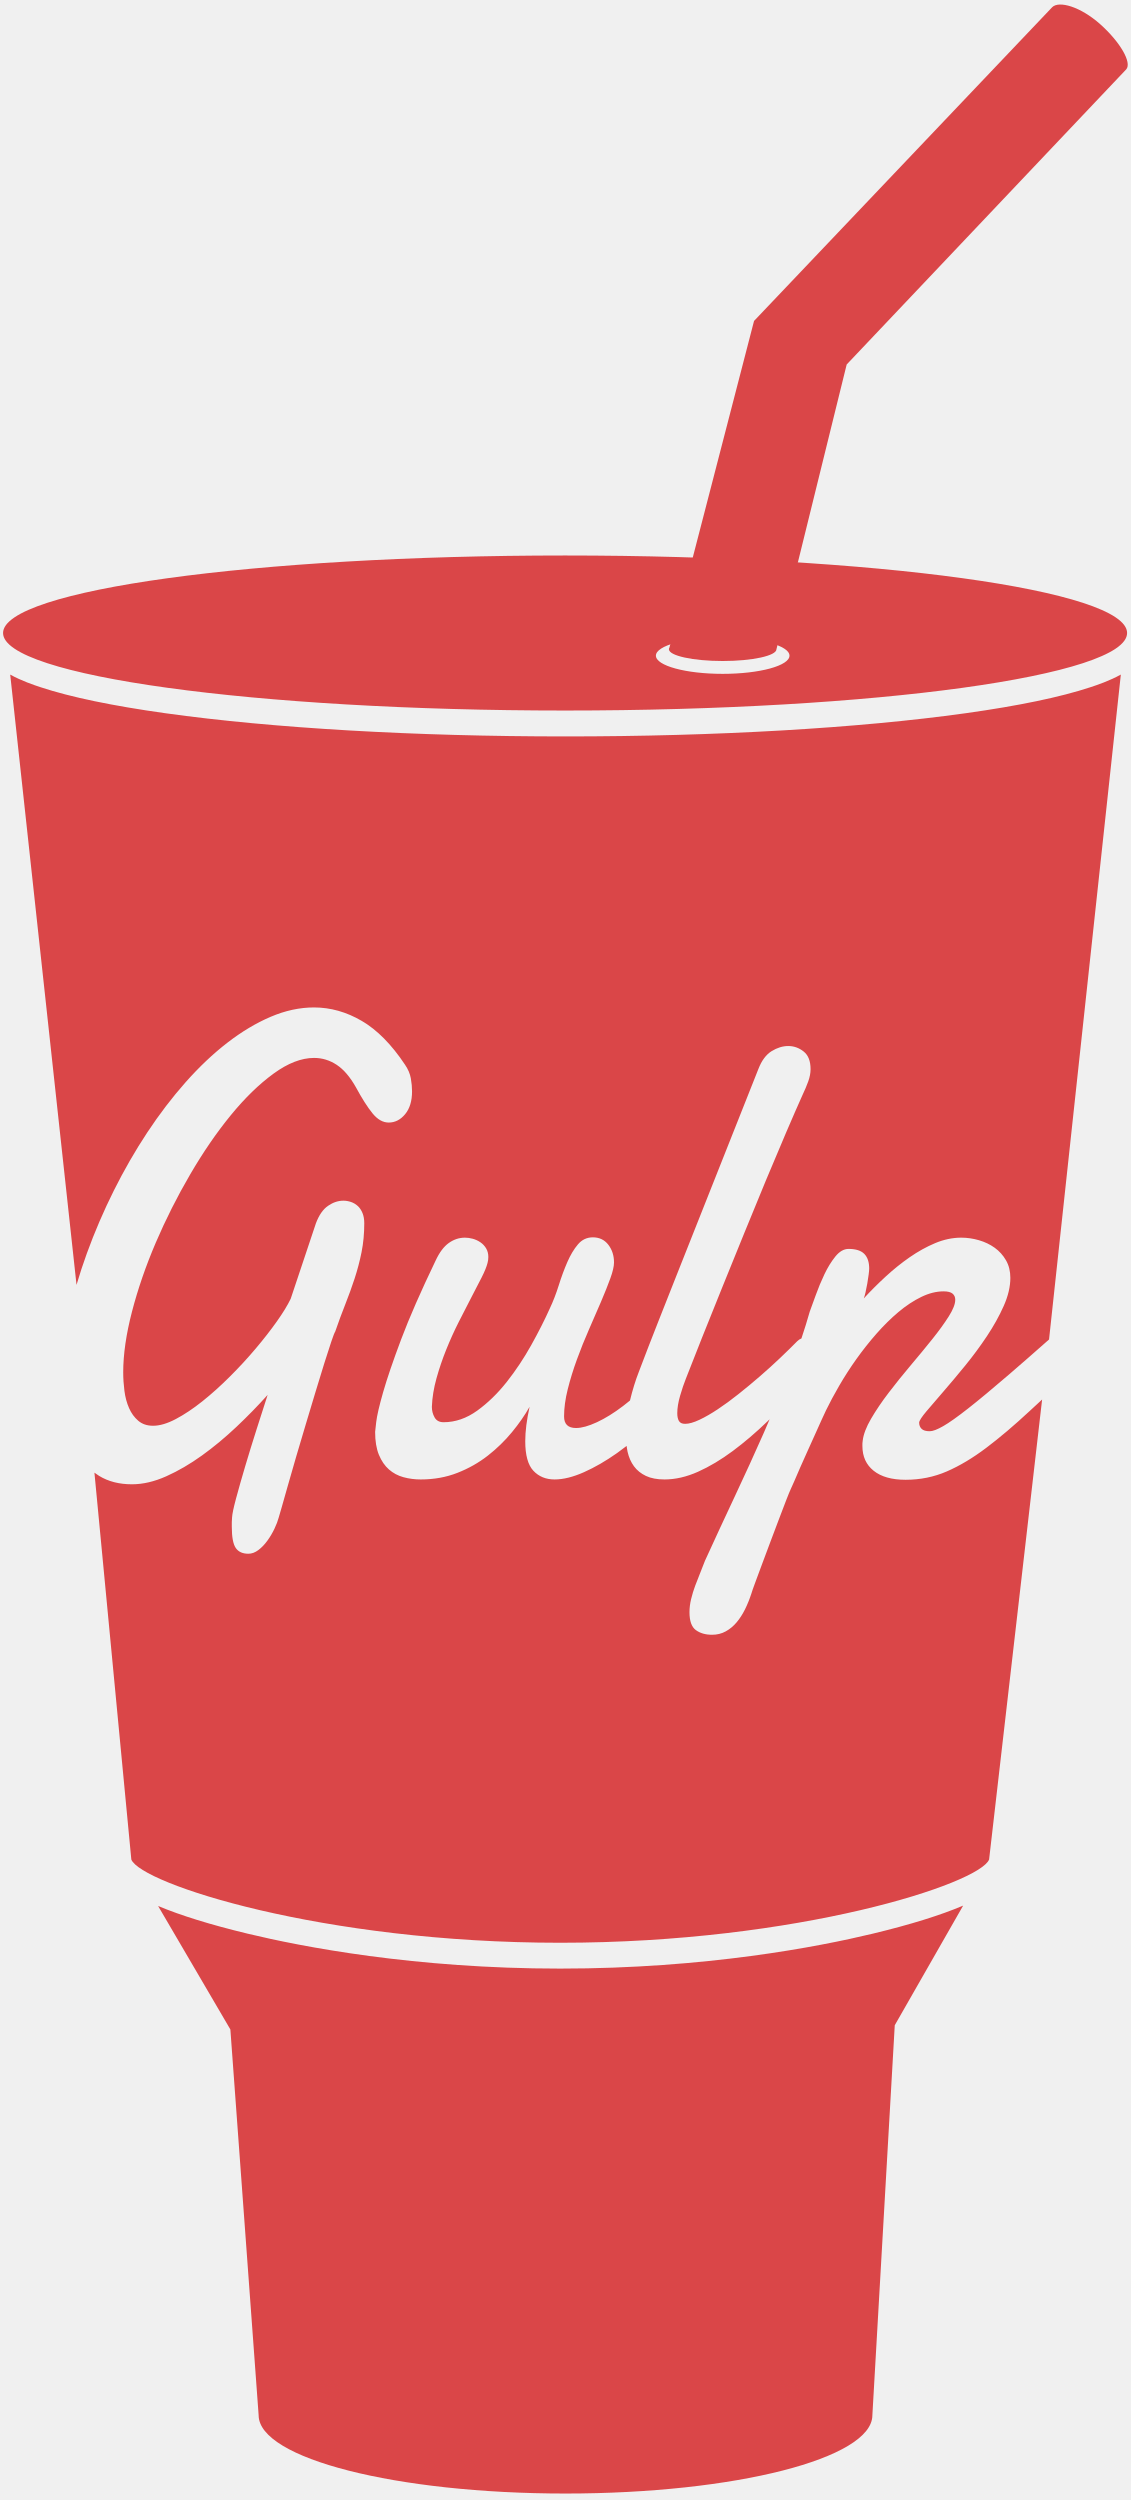
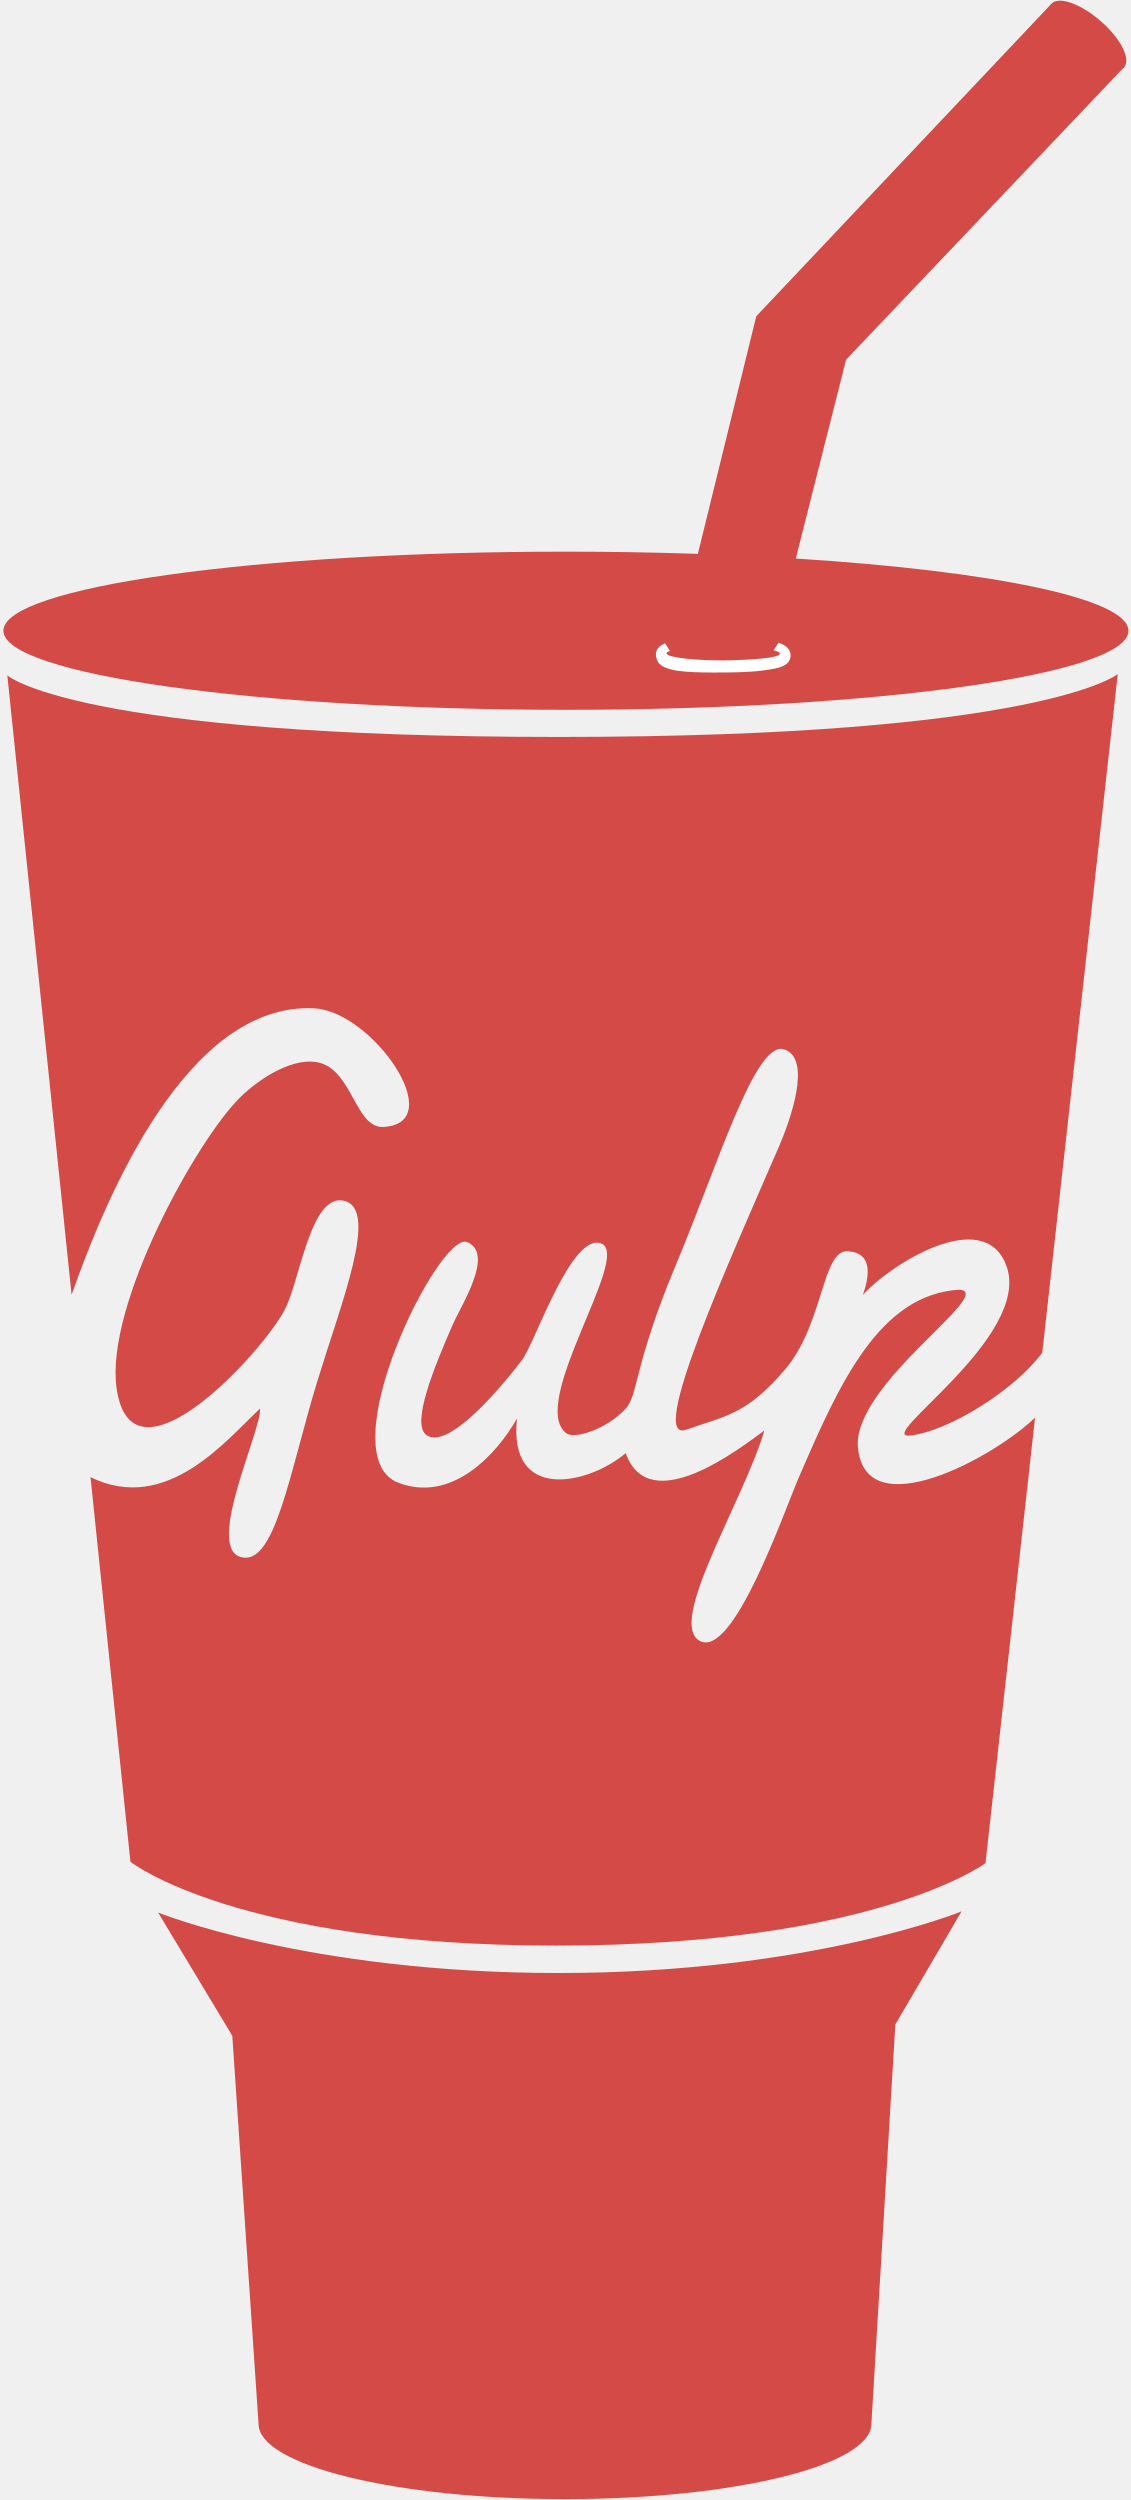
- <svg xmlns="http://www.w3.org/2000/svg" width="175px" height="387px" viewBox="0 0 175 387" version="1.1">
-   <defs />
-   <g id="Page-1" stroke="none" stroke-width="1" fill="none" fill-rule="evenodd">
-     <g id="gulp" fill="#DA4648">
-       <g id="Gulp-Logo" transform="translate(0, 1)">
-         <path d="M86.72,303.739 C64.146,303.739 46.703,300.348 38.315,298.327 C32.579,296.945 27.973,295.515 24.474,294.046 L35.661,313.159 L40.037,372.878 C40.037,379.573 61.305,385 87.54,385 C113.775,385 135.043,379.573 135.043,372.878 L138.508,312.509 L149.093,293.99 C145.579,295.479 140.932,296.928 135.124,298.327 C126.736,300.348 109.293,303.739 86.72,303.739 Z M149.456,109.411 C132.888,111.725 110.899,113 87.54,113 C64.181,113 42.192,111.725 25.624,109.411 C17.417,108.265 10.924,106.913 6.325,105.395 C5.228,105.032 3.369,104.413 1.58,103.427 L11.845,197.9 C12.322,196.273 12.853,194.648 13.442,193.029 C14.647,189.711 16.041,186.467 17.623,183.298 C19.206,180.13 20.929,177.135 22.792,174.314 C24.654,171.494 26.637,168.897 28.738,166.524 C30.84,164.152 32.996,162.112 35.21,160.402 C37.423,158.694 39.657,157.358 41.912,156.396 C44.168,155.434 46.402,154.952 48.615,154.952 C51.164,154.952 53.63,155.649 56.012,157.043 C58.393,158.436 60.619,160.693 62.693,163.812 C63.169,164.509 63.471,165.214 63.596,165.927 C63.723,166.641 63.785,167.313 63.785,167.943 C63.785,169.436 63.428,170.615 62.714,171.477 C62,172.34 61.152,172.771 60.172,172.771 C59.274,172.771 58.441,172.298 57.671,171.353 C56.9,170.407 56.039,169.055 55.086,167.296 C54.189,165.703 53.202,164.551 52.124,163.837 C51.045,163.124 49.876,162.767 48.615,162.767 C46.654,162.767 44.56,163.58 42.333,165.206 C40.105,166.831 37.899,168.98 35.715,171.651 C33.529,174.323 31.435,177.375 29.432,180.81 C27.429,184.244 25.656,187.761 24.115,191.361 C22.574,194.963 21.35,198.514 20.439,202.014 C19.528,205.514 19.073,208.658 19.073,211.445 C19.073,212.375 19.137,213.33 19.262,214.307 C19.389,215.287 19.626,216.174 19.977,216.971 C20.326,217.768 20.803,218.422 21.405,218.935 C22.008,219.451 22.771,219.707 23.695,219.707 C24.732,219.707 25.908,219.359 27.226,218.662 C28.542,217.967 29.908,217.053 31.322,215.926 C32.737,214.797 34.159,213.52 35.588,212.092 C37.018,210.666 38.348,209.223 39.58,207.762 C40.812,206.303 41.905,204.9 42.857,203.557 C43.81,202.213 44.524,201.043 45.001,200.047 L48.909,188.35 C49.385,187.09 50.008,186.194 50.779,185.663 C51.549,185.132 52.341,184.866 53.154,184.866 C53.545,184.866 53.937,184.933 54.33,185.065 C54.723,185.198 55.072,185.406 55.381,185.687 C55.689,185.97 55.934,186.334 56.116,186.783 C56.298,187.23 56.389,187.753 56.389,188.35 C56.389,189.943 56.249,191.435 55.969,192.83 C55.689,194.225 55.332,195.584 54.897,196.912 C54.463,198.238 53.979,199.574 53.447,200.918 C52.915,202.262 52.396,203.664 51.893,205.125 C51.781,205.291 51.578,205.812 51.283,206.691 C50.989,207.572 50.633,208.676 50.212,210.002 C49.792,211.33 49.336,212.814 48.846,214.457 C48.355,216.1 47.852,217.775 47.334,219.484 C46.815,221.193 46.318,222.869 45.842,224.512 C45.365,226.154 44.937,227.639 44.56,228.967 C44.182,230.293 43.867,231.404 43.614,232.301 C43.362,233.197 43.208,233.727 43.152,233.895 C43.012,234.424 42.787,235.014 42.48,235.66 C42.172,236.307 41.808,236.922 41.387,237.502 C40.967,238.082 40.505,238.565 40,238.945 C39.496,239.326 38.978,239.518 38.445,239.518 C37.549,239.518 36.897,239.219 36.492,238.623 C36.085,238.025 35.883,236.93 35.883,235.338 L35.883,234.641 C35.883,234.408 35.896,234.158 35.924,233.895 C35.951,233.363 36.162,232.367 36.555,230.906 C36.947,229.447 37.416,227.797 37.963,225.955 C38.509,224.113 39.098,222.205 39.728,220.23 C40.357,218.256 40.925,216.49 41.43,214.93 C39.943,216.59 38.334,218.24 36.597,219.883 C34.859,221.525 33.08,223.002 31.26,224.312 C29.438,225.623 27.603,226.693 25.755,227.523 C23.906,228.352 22.127,228.768 20.418,228.768 C18.457,228.768 16.769,228.336 15.353,227.473 C15.098,227.316 14.857,227.141 14.617,226.967 L20.329,286.855 C21.816,290.582 49.81,299.739 86.72,299.739 C123.647,299.739 151.652,290.573 153.113,286.849 L161.318,215.647 C160.639,216.27 159.978,216.879 159.346,217.469 C156.992,219.658 154.771,221.541 152.684,223.117 C150.598,224.693 148.559,225.914 146.57,226.775 C144.58,227.639 142.451,228.07 140.182,228.07 C138.053,228.07 136.406,227.605 135.244,226.676 C134.082,225.748 133.5,224.471 133.5,222.844 L133.5,222.471 C133.5,222.355 133.514,222.213 133.543,222.047 C133.654,221.053 134.09,219.906 134.846,218.613 C135.602,217.318 136.512,215.975 137.576,214.582 C138.641,213.188 139.775,211.777 140.98,210.35 C142.185,208.924 143.299,207.572 144.322,206.293 C145.344,205.018 146.191,203.848 146.863,202.785 C147.537,201.723 147.873,200.861 147.873,200.197 C147.873,199.799 147.732,199.484 147.453,199.25 C147.172,199.02 146.709,198.902 146.066,198.902 C144.945,198.902 143.789,199.193 142.6,199.773 C141.408,200.353 140.23,201.135 139.068,202.113 C137.906,203.092 136.771,204.213 135.664,205.473 C134.559,206.734 133.522,208.045 132.555,209.404 C131.588,210.766 130.707,212.135 129.908,213.512 C129.109,214.889 128.43,216.158 127.869,217.318 C127.701,217.684 127.463,218.199 127.154,218.861 C126.846,219.525 126.51,220.273 126.146,221.102 C125.781,221.932 125.396,222.787 124.99,223.664 C124.584,224.545 124.213,225.375 123.877,226.154 C123.541,226.934 123.24,227.629 122.975,228.244 C122.707,228.857 122.518,229.281 122.406,229.514 C122.266,229.812 122.035,230.375 121.713,231.205 C121.391,232.035 121.019,233.006 120.6,234.117 C120.18,235.228 119.738,236.398 119.275,237.627 C118.815,238.853 118.379,240.016 117.973,241.111 C117.566,242.205 117.209,243.168 116.902,243.998 C116.594,244.826 116.396,245.391 116.312,245.69 C116.033,246.553 115.703,247.364 115.326,248.13 C114.947,248.892 114.514,249.564 114.023,250.146 C113.533,250.726 112.973,251.19 112.342,251.538 C111.711,251.888 111.004,252.061 110.221,252.061 C109.211,252.061 108.379,251.819 107.719,251.339 C107.062,250.858 106.732,249.936 106.732,248.577 C106.732,247.913 106.816,247.233 106.984,246.537 C107.152,245.84 107.363,245.15 107.615,244.471 C107.867,243.789 108.127,243.127 108.393,242.48 C108.658,241.832 108.904,241.211 109.127,240.613 C110.641,237.295 112.182,233.969 113.75,230.633 C115.318,227.299 116.824,223.998 118.268,220.729 C118.568,220.047 118.844,219.379 119.137,218.701 C119.049,218.787 118.963,218.877 118.877,218.961 C117.055,220.721 115.242,222.271 113.435,223.615 C111.627,224.959 109.834,226.029 108.057,226.826 C106.277,227.621 104.547,228.02 102.865,228.02 C101.717,228.02 100.758,227.838 99.988,227.473 C99.217,227.107 98.602,226.609 98.139,225.98 C97.676,225.35 97.346,224.603 97.15,223.74 C97.084,223.445 97.043,223.137 97,222.83 C96.508,223.213 96.012,223.586 95.512,223.94 C93.775,225.166 92.066,226.154 90.385,226.9 C88.705,227.647 87.191,228.02 85.848,228.02 C84.502,228.02 83.41,227.572 82.568,226.676 C81.728,225.781 81.309,224.254 81.309,222.098 C81.309,220.57 81.533,218.795 81.98,216.772 C81.252,218.066 80.342,219.377 79.25,220.703 C78.156,222.031 76.91,223.242 75.51,224.338 C74.107,225.432 72.539,226.32 70.803,227 C69.065,227.68 67.174,228.02 65.13,228.02 C64.205,228.02 63.316,227.904 62.461,227.672 C61.606,227.439 60.857,227.041 60.213,226.477 C59.568,225.914 59.051,225.158 58.658,224.213 C58.266,223.268 58.07,222.08 58.07,220.654 C58.07,220.621 58.126,220.115 58.238,219.135 C58.35,218.156 58.707,216.613 59.31,214.506 C59.912,212.4 60.844,209.67 62.103,206.318 C63.365,202.967 65.144,198.902 67.441,194.125 C68.029,192.863 68.709,191.959 69.478,191.412 C70.25,190.864 71.082,190.59 71.978,190.59 C72.371,190.59 72.777,190.649 73.197,190.764 C73.619,190.881 74.01,191.063 74.375,191.312 C74.738,191.561 75.033,191.877 75.258,192.258 C75.48,192.639 75.594,193.078 75.594,193.576 C75.594,193.908 75.551,194.225 75.467,194.521 C75.326,195.088 75.025,195.824 74.565,196.736 C74.102,197.65 73.562,198.695 72.945,199.873 C72.33,201.051 71.678,202.32 70.992,203.682 C70.305,205.041 69.668,206.451 69.08,207.912 C68.492,209.373 67.987,210.857 67.567,212.367 C67.147,213.877 66.908,215.346 66.853,216.772 C66.853,217.369 66.992,217.916 67.273,218.414 C67.553,218.912 68.016,219.16 68.66,219.16 C70.48,219.16 72.217,218.562 73.871,217.369 C75.523,216.174 77.049,214.689 78.451,212.914 C79.852,211.139 81.119,209.23 82.254,207.189 C83.389,205.148 84.334,203.283 85.09,201.59 C85.623,200.463 86.092,199.25 86.498,197.957 C86.904,196.662 87.346,195.469 87.822,194.373 C88.299,193.277 88.844,192.365 89.461,191.635 C90.076,190.906 90.848,190.54 91.771,190.54 C92.781,190.54 93.578,190.922 94.168,191.685 C94.756,192.449 95.049,193.361 95.049,194.422 C95.049,195.019 94.861,195.842 94.482,196.887 C94.103,197.932 93.627,199.127 93.053,200.471 C92.478,201.815 91.855,203.25 91.184,204.775 C90.512,206.303 89.887,207.853 89.315,209.43 C88.738,211.006 88.264,212.549 87.885,214.059 C87.506,215.568 87.318,216.971 87.318,218.264 C87.318,219.459 87.934,220.057 89.166,220.057 C90.035,220.057 91.113,219.758 92.402,219.16 C93.691,218.562 95.043,217.725 96.457,216.646 C96.81,216.377 97.166,216.096 97.519,215.801 C97.914,214.172 98.377,212.666 98.916,211.297 C99.896,208.707 100.891,206.137 101.9,203.582 C102.908,201.027 103.832,198.687 104.674,196.563 L117.406,164.459 C117.91,163.165 118.59,162.252 119.443,161.721 C120.299,161.191 121.16,160.925 122.029,160.925 C122.896,160.925 123.687,161.207 124.402,161.771 C125.117,162.336 125.475,163.248 125.475,164.509 C125.475,165.106 125.355,165.737 125.117,166.4 C124.879,167.064 124.578,167.777 124.213,168.54 C123.514,170.101 122.68,172.008 121.713,174.264 C120.746,176.521 119.709,178.977 118.603,181.631 C117.496,184.286 116.361,187.048 115.199,189.918 C114.037,192.789 112.902,195.584 111.795,198.305 C110.69,201.027 109.652,203.605 108.685,206.045 C107.719,208.484 106.887,210.6 106.185,212.391 C105.877,213.154 105.576,214.043 105.283,215.055 C104.988,216.066 104.842,216.971 104.842,217.768 C104.842,218.264 104.926,218.662 105.094,218.961 C105.262,219.26 105.584,219.41 106.06,219.41 C106.648,219.41 107.383,219.203 108.266,218.787 C109.148,218.373 110.1,217.824 111.123,217.144 C112.147,216.465 113.211,215.685 114.316,214.805 C115.424,213.926 116.523,213.014 117.615,212.068 C118.709,211.121 119.752,210.176 120.746,209.23 C121.74,208.285 122.631,207.414 123.416,206.617 C123.6,206.426 123.82,206.291 124.062,206.19 C124.535,204.777 124.967,203.393 125.348,202.039 C125.572,201.441 125.881,200.596 126.273,199.5 C126.664,198.404 127.113,197.326 127.617,196.264 C128.121,195.203 128.69,194.281 129.318,193.502 C129.949,192.723 130.629,192.332 131.357,192.332 C132.478,192.332 133.291,192.59 133.795,193.103 C134.299,193.619 134.551,194.373 134.551,195.369 C134.551,195.568 134.523,195.883 134.467,196.314 C134.41,196.746 134.342,197.203 134.258,197.684 C134.174,198.164 134.082,198.621 133.984,199.053 C133.885,199.484 133.795,199.799 133.711,199.998 C134.746,198.869 135.867,197.75 137.072,196.639 C138.277,195.527 139.523,194.521 140.812,193.627 C142.102,192.73 143.418,192.002 144.764,191.435 C146.107,190.873 147.453,190.59 148.797,190.59 C149.721,190.59 150.639,190.723 151.549,190.989 C152.459,191.254 153.273,191.644 153.986,192.158 C154.701,192.674 155.283,193.32 155.73,194.1 C156.178,194.879 156.402,195.783 156.402,196.812 C156.402,198.174 156.06,199.625 155.373,201.168 C154.687,202.711 153.826,204.262 152.789,205.82 C151.752,207.381 150.631,208.898 149.428,210.375 C148.223,211.852 147.096,213.195 146.045,214.406 C144.994,215.619 144.111,216.646 143.396,217.492 C142.684,218.34 142.31,218.912 142.283,219.211 C142.283,219.609 142.41,219.932 142.662,220.182 C142.914,220.43 143.334,220.555 143.922,220.555 C144.398,220.555 145.1,220.289 146.023,219.758 C146.947,219.227 148.244,218.307 149.91,216.996 C151.576,215.685 153.693,213.926 156.256,211.719 C158.014,210.207 160.072,208.404 162.391,206.353 L173.505,103.424 C171.715,104.412 169.853,105.032 168.755,105.395 C164.157,106.913 157.664,108.265 149.456,109.411 Z M87.474,84.99 C39.425,84.99 0.474,90.362 0.474,96.99 C0.474,103.618 39.425,108.99 87.474,108.99 C135.523,108.99 174.474,103.618 174.474,96.99 C174.474,90.362 135.523,84.99 87.474,84.99 Z M122.212,100.497 C122.212,102.052 117.583,103.313 111.872,103.313 C106.162,103.313 101.533,102.052 101.533,100.497 C101.533,98.941 106.162,97.68 111.872,97.68 C117.583,97.68 122.212,98.941 122.212,100.497 Z" id="Cup" />
-         <path d="M103.627,99.252 C103.575,99.334 103.549,99.417 103.549,99.502 C103.549,100.509 107.276,101.324 111.872,101.324 C116.469,101.324 120.195,100.509 120.195,99.502 L131.066,55.424 L174.299,9.779 C174.313,9.765 174.327,9.751 174.34,9.736 C175.255,8.701 173.398,5.498 170.317,2.751 C167.236,0.004 163.909,-0.926 162.875,0.12 C162.867,0.128 162.86,0.136 162.852,0.144 L116.725,48.682 L103.627,99.252 Z" id="Straw" />
-       </g>
-     </g>
-   </g>
+ <svg xmlns="http://www.w3.org/2000/svg" width="1131" height="2500" viewBox="0 0 256 566" preserveAspectRatio="xMinYMin meet">
+   <path d="M197.28 548.749l5.427-90.43 14.985-25.58s-34.106 13.952-91.205 13.952c-57.1 0-90.689-13.694-90.689-13.694l16.794 27.904 5.941 87.848c0 9.418 31.059 17.052 69.374 17.052 38.313 0 69.373-7.634 69.373-17.052M180.161 126.454l11.391-45.025 63.081-66.376L238.007.892l-66.784 70.707-13.226 53.793a886.14 886.14 0 0 0-29.873-.497c-70.336 0-127.355 8.016-127.355 17.902 0 9.887 57.019 17.902 127.355 17.902 70.335 0 127.353-8.015 127.353-17.902 0-7.28-30.924-13.546-75.316-16.343" fill="#D34A47" />
+   <path d="M173.535 151.669s-2.467.553-9.724.584c-7.259.03-12.413-.047-14.466-1.917-.552-.502-.854-1.499-.851-2.174.006-1.285.918-2.042 2.08-2.516l1.099 1.724c-.478.165-.751.36-.752.568-.004.976 7.422 1.644 13.102 1.572 5.681-.07 12.545-.538 12.551-1.5 0-.291-.519-.565-1.422-.781l1.094-1.712c1.472.457 2.757 1.34 2.754 2.868-.014 2.598-3.32 2.993-5.465 3.284" fill="#FFF" />
+   <path d="M254.509 15.184c1.586-1.832-.821-6.518-5.376-10.465C244.576.774 239.596-.94 238.007.892c-1.587 1.832.821 6.518 5.378 10.463 4.555 3.946 9.537 5.662 11.124 3.829M194.246 327.865c-1.495-14.384 31.462-35.216 23.004-35.883-18.208 1.041-27.27 21.338-36.431 42.596-3.357 7.791-14.844 41.013-22.378 36.923-7.532-4.088 9.765-31.407 14.613-47.631-5.594 4.102-26.109 20.041-31.396 5.114-8.5 7.219-26.663 11.13-24.614-7.833-4.522 8.01-14.671 19.193-26.853 14.546-15.998-6.101 9.27-57.062 15.553-54.491 6.284 2.57-1.268 14.179-3.246 18.687-4.35 9.921-9.375 22.393-6.018 24.946 5.751 4.374 21.401-16.547 21.749-17.007 2.927-3.867 11.266-29.166 17.987-26.261 6.721 2.905-16.764 36.308-7.983 42.937 1.771 1.338 9.017-.825 13.425-5.594 2.852-3.085 1.871-9.918 11.378-32.59 9.507-22.671 17.98-50.905 24.5-48.754 6.52 2.15 1.146 16.641-1.193 22.043-10.976 25.354-29.956 67.241-21.005 64.07 8.951-3.17 13.612-3.356 22.377-13.613 8.765-10.257 8.361-27.152 14.203-26.793 5.844.36 4.863 5.777 3.446 9.902 5.75-6.58 27.256-20.438 32.448-6.713 6.15 16.249-30.769 39.72-21.564 38.523 8.975-1.167 23.515-10.376 29.723-18.749l17.088-153.626s-17.195 14.23-126.589 14.23c-109.395 0-124.811-13.934-124.811-13.934l14.548 140.224c7.722-21.947 26.059-66.339 54.963-64.849 13.148.678 30.7 25.995 15.665 26.853-6.364.362-7.01-12.637-14.546-14.546-5.438-1.378-13.009 3.043-17.902 7.833-9.758 9.55-30.745 47.229-27.972 66.014 3.533 23.949 33.048-8.322 38.042-17.903 3.517-6.749 5.893-26.745 13.585-24.647 7.693 2.098-.671 22.734-6.247 40.979-6.264 20.487-9.557 42.098-17.408 39.612-7.852-2.484 4.938-28.932 4.475-33.566-7.38 6.809-20.976 24.047-38.37 15.515l9.035 87.078s24.013 18.973 96.35 18.973c72.337 0 97.239-18.677 97.239-18.677l11.219-100.857c-9.179 8.938-38.229 24.81-40.089 6.919" fill="#D34A47" />
</svg>
